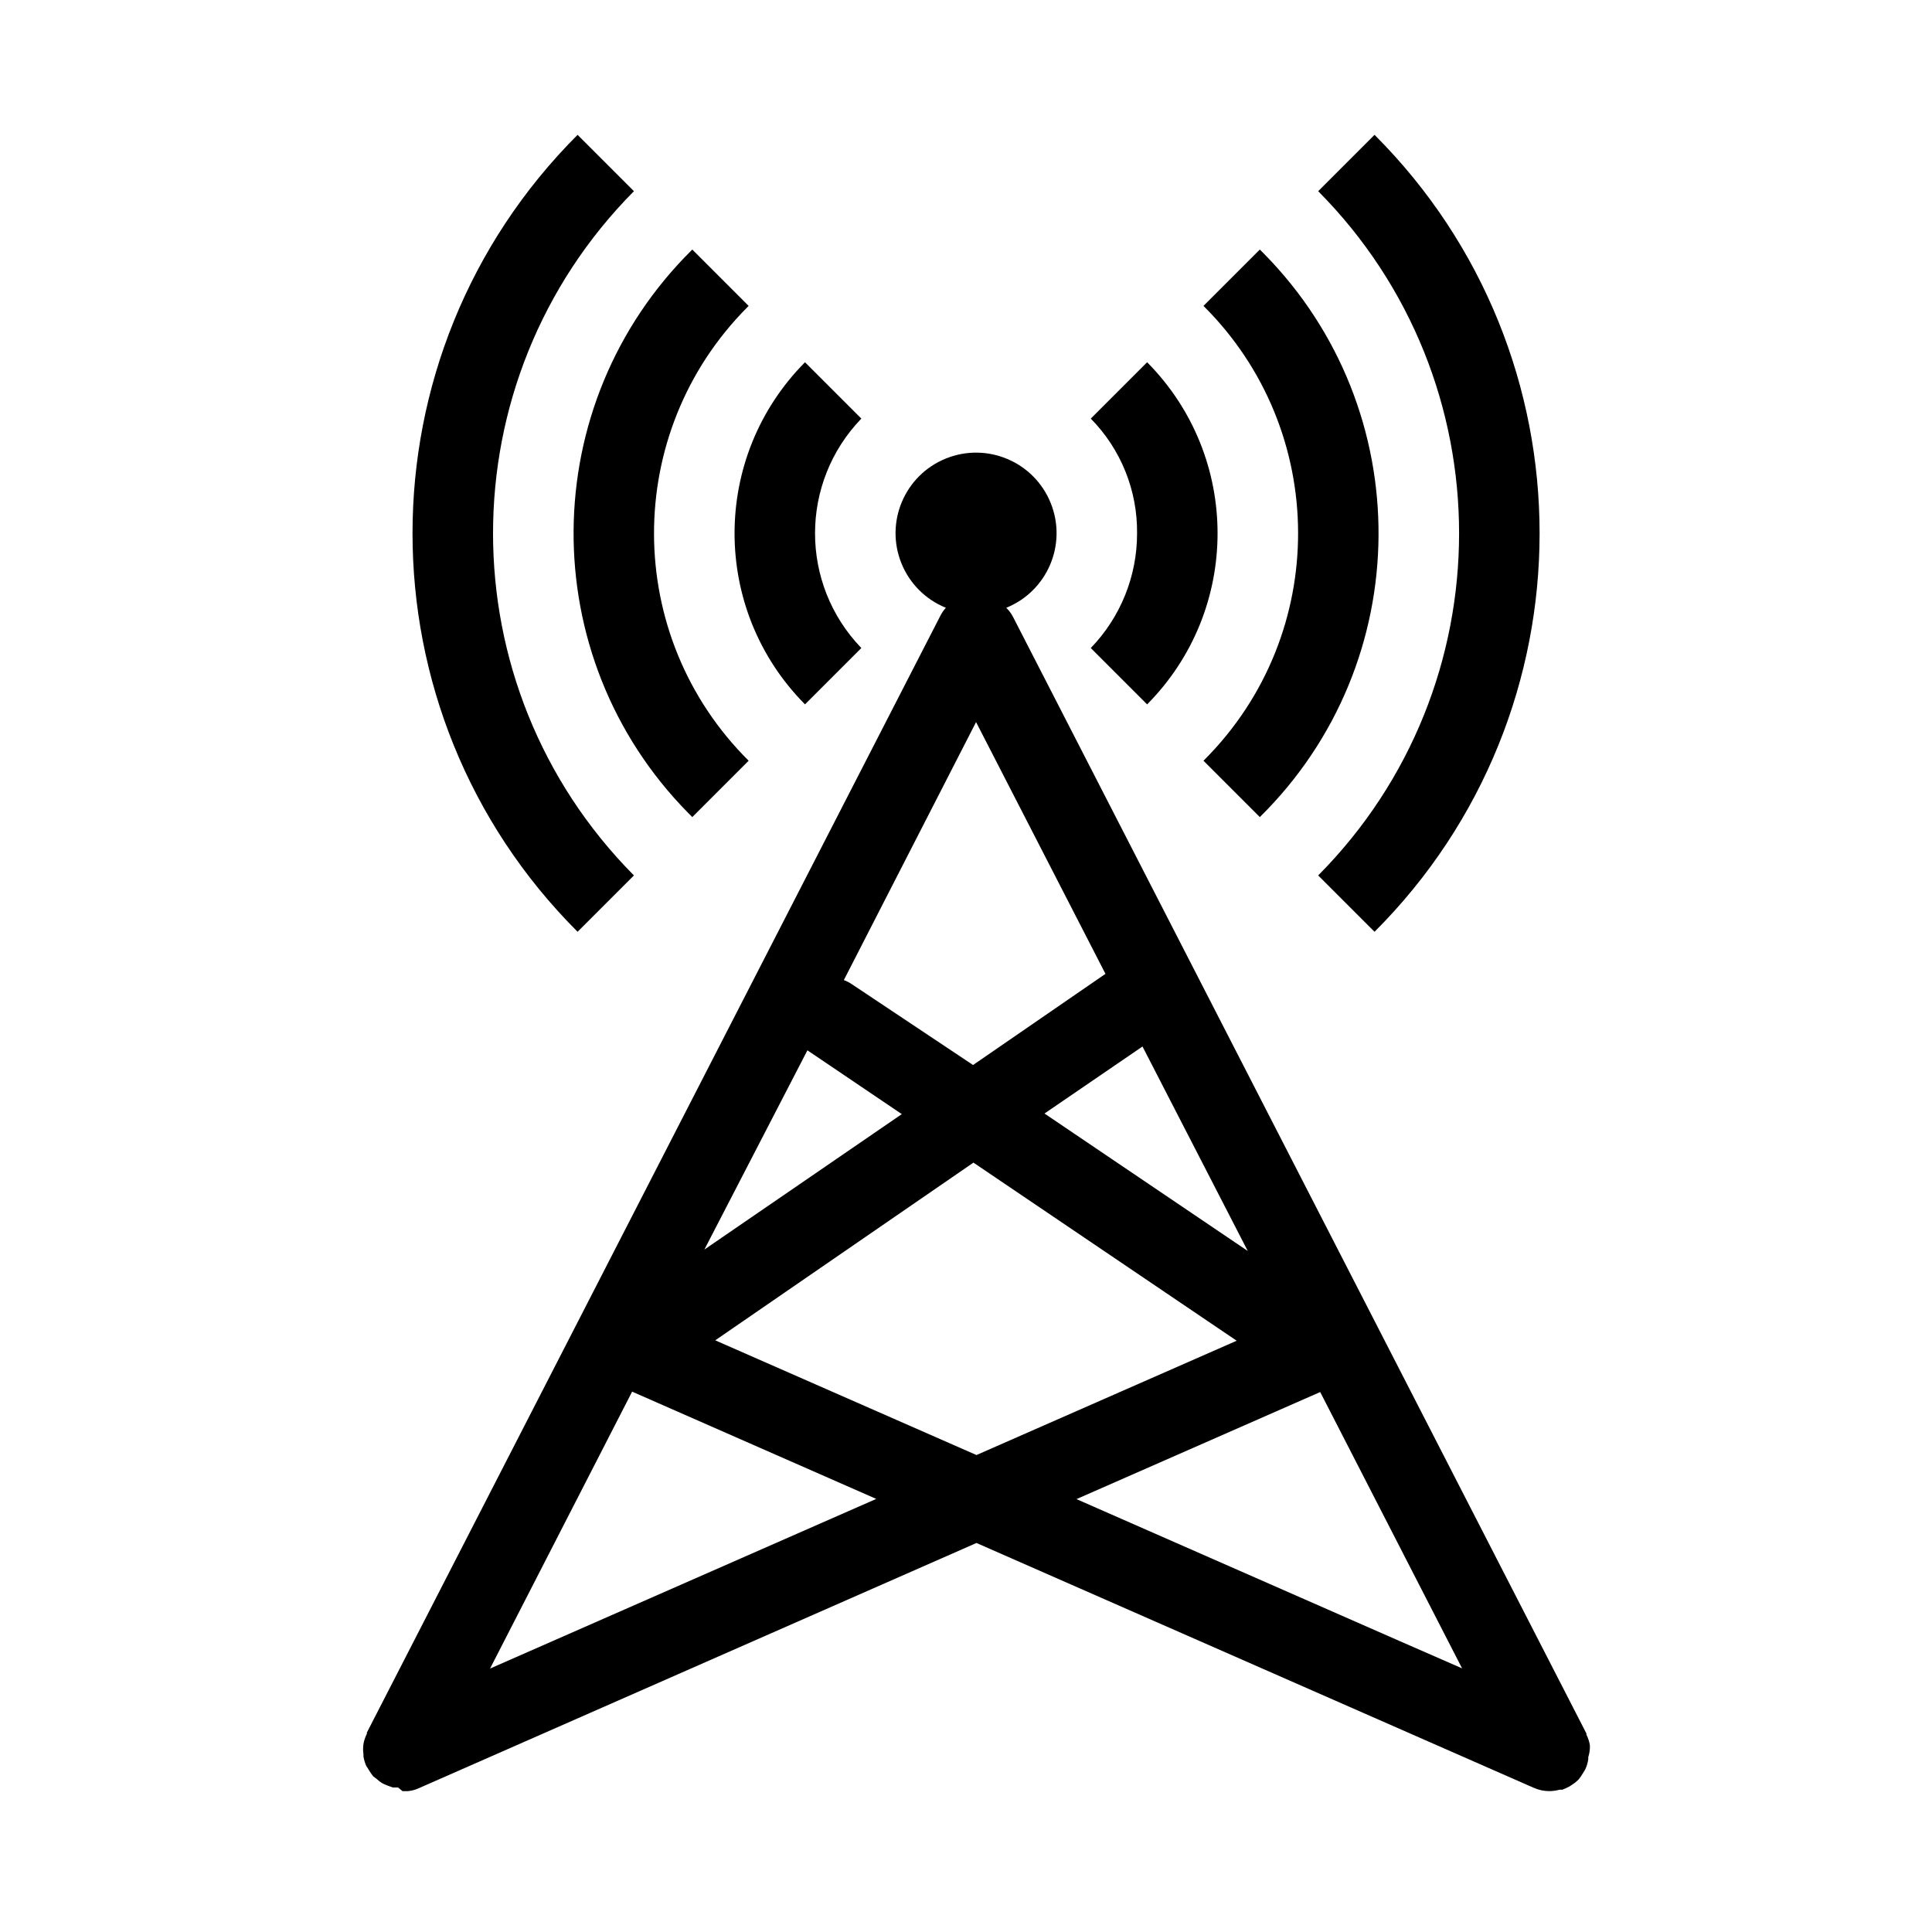
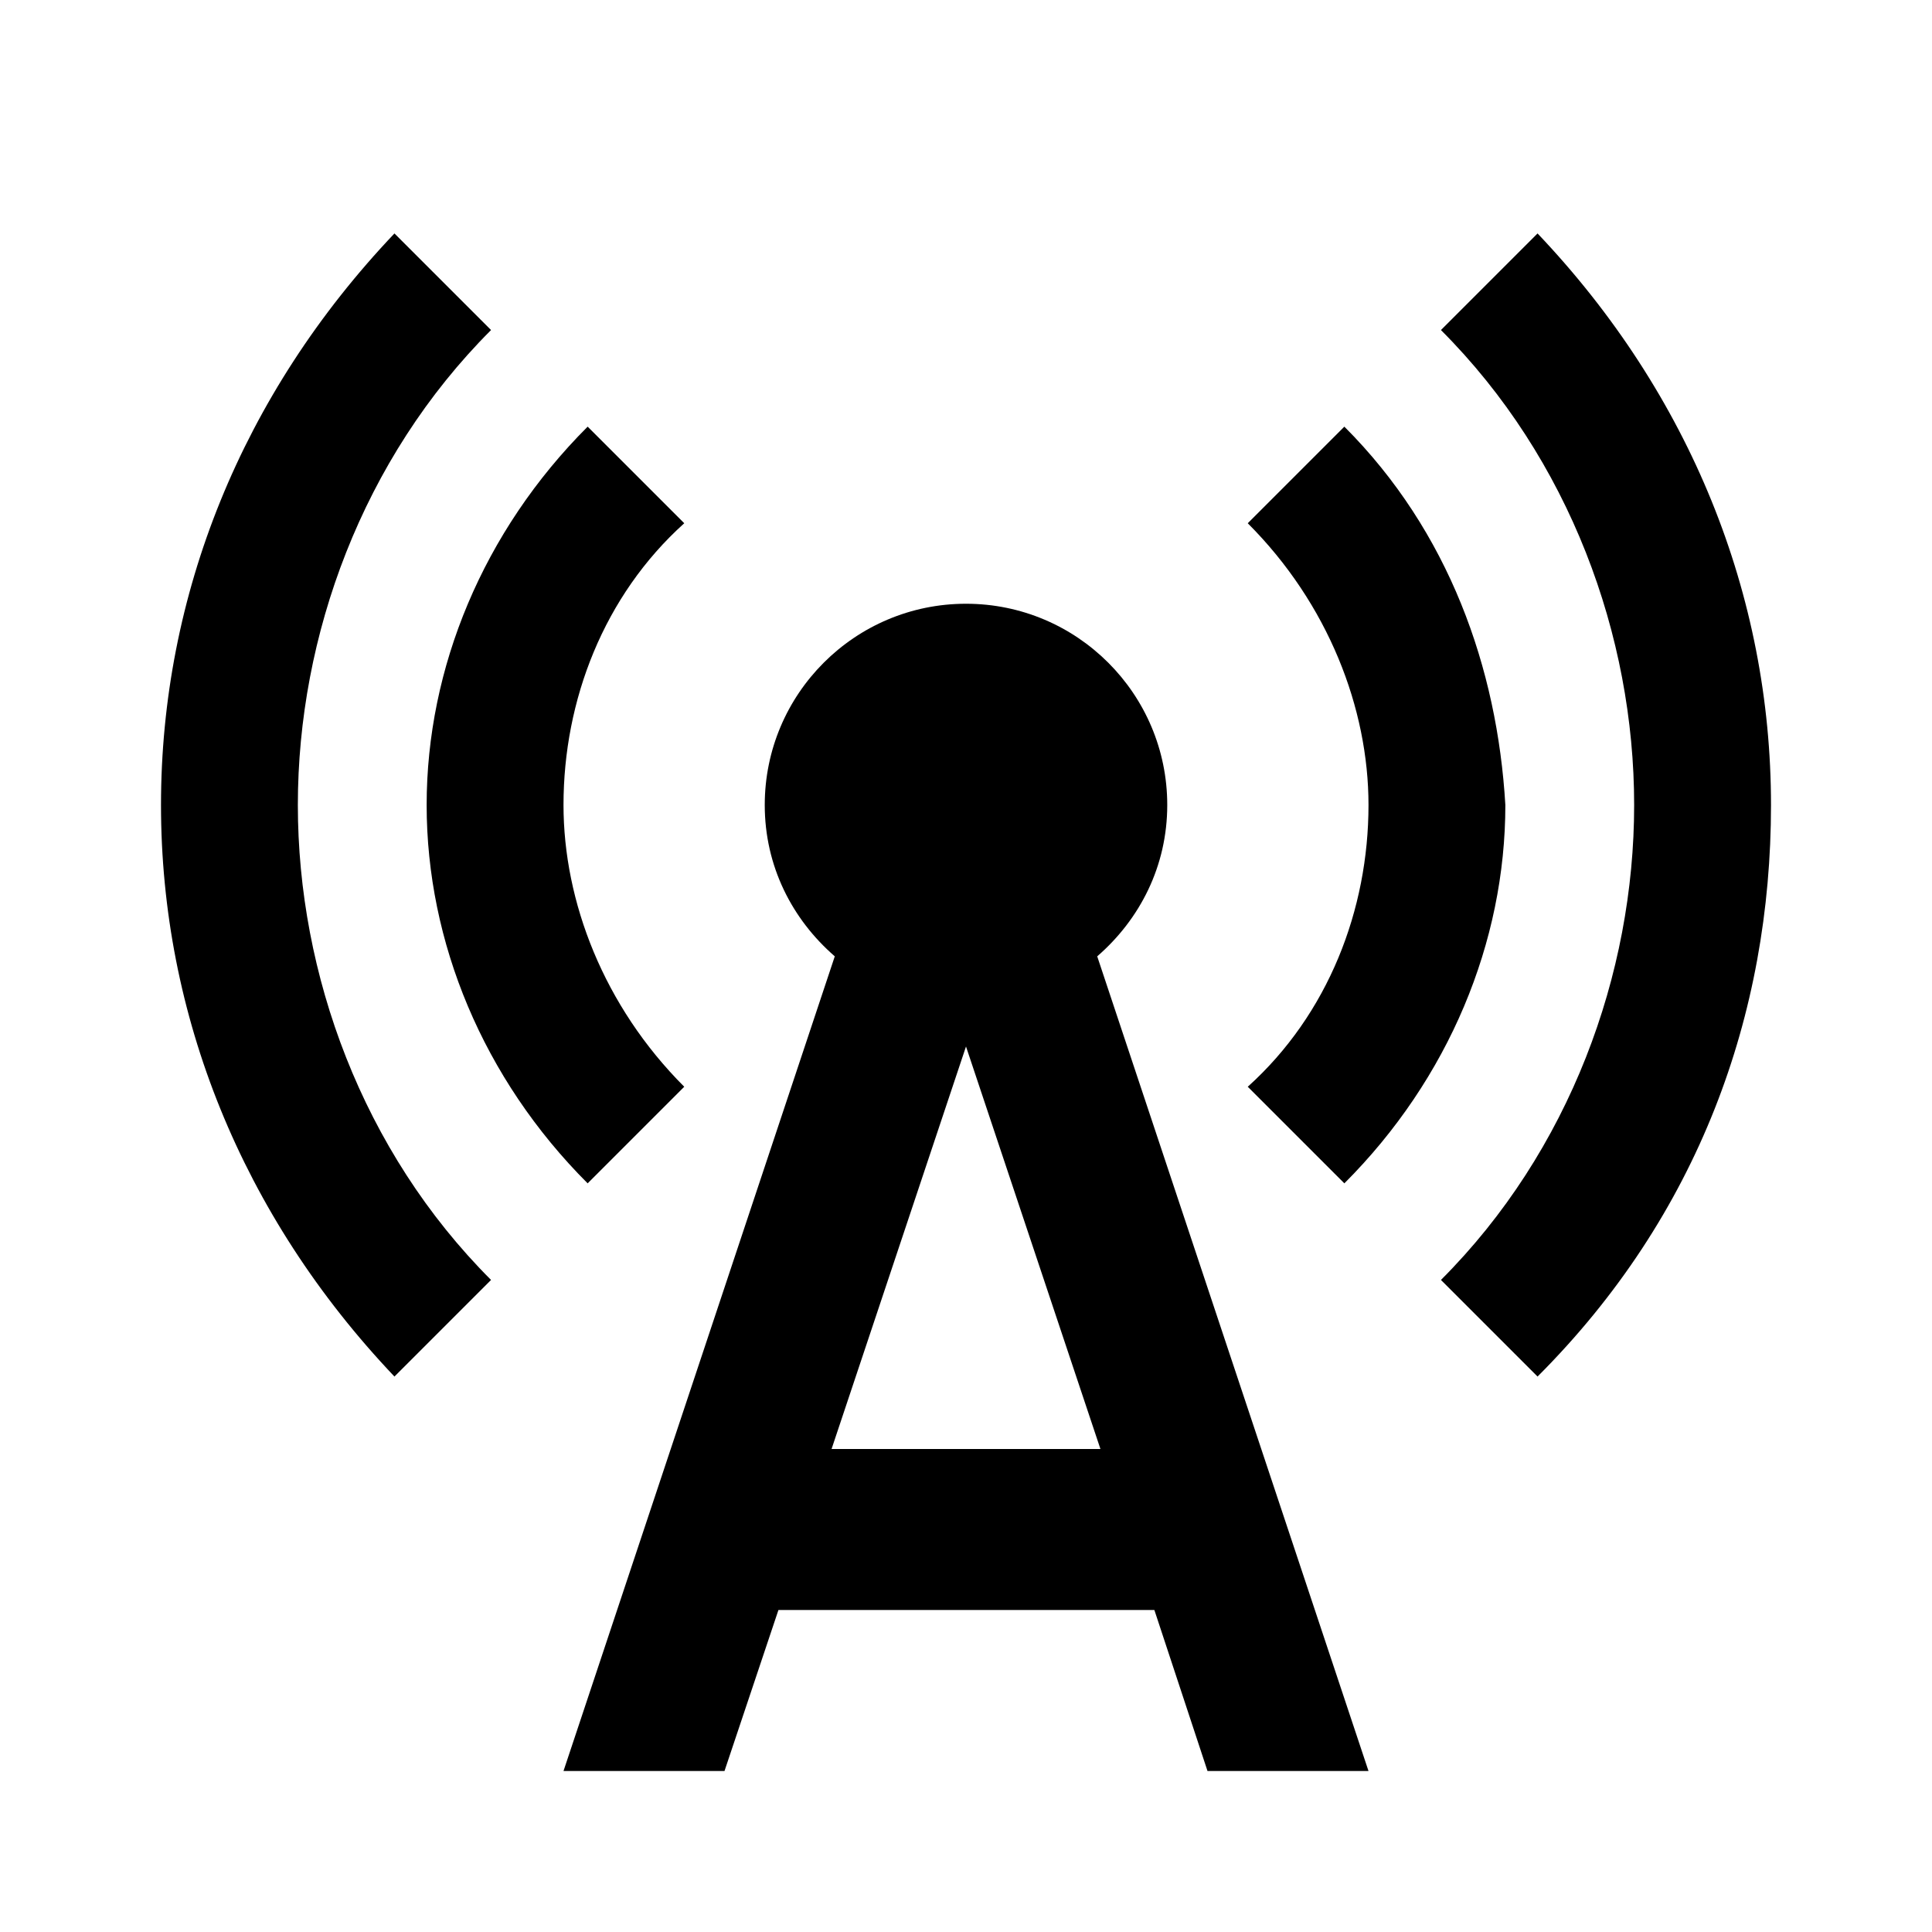
- <svg xmlns="http://www.w3.org/2000/svg" viewBox="0 0 96 96" id="Icons_CellTower" overflow="hidden">
-   <path d="M40 35 42.8 32.2C39.732 29.019 39.732 23.981 42.8 20.8L40 18C35.333 22.706 35.333 30.294 40 35Z" />
-   <path d="M34.4 40.6 37.2 37.8C30.959 31.599 30.927 21.512 37.128 15.272 37.152 15.248 37.176 15.224 37.2 15.2L34.4 12.4C26.613 20.077 26.524 32.614 34.201 40.401 34.267 40.468 34.333 40.534 34.4 40.6Z" />
-   <path d="M31.5 43.5C22.165 34.089 22.165 18.911 31.5 9.5L28.7 6.7C17.765 17.634 17.764 35.363 28.698 46.298 28.699 46.299 28.699 46.299 28.7 46.3Z" />
-   <path d="M57 35C61.667 30.294 61.667 22.706 57 18L54.2 20.8C55.695 22.318 56.523 24.369 56.5 26.5 56.504 28.627 55.678 30.671 54.2 32.2Z" />
-   <path d="M59.8 37.8 62.6 40.6C70.387 32.923 70.476 20.387 62.799 12.599 62.733 12.532 62.667 12.466 62.6 12.4L59.8 15.2C66.041 21.401 66.073 31.488 59.872 37.728 59.848 37.752 59.824 37.776 59.8 37.8Z" />
-   <path d="M65.5 43.5 68.3 46.3C79.235 35.366 79.236 17.637 68.302 6.702 68.301 6.701 68.301 6.701 68.3 6.7L65.5 9.5C74.835 18.911 74.835 34.089 65.5 43.5Z" />
-   <path d="M79 86.71 79 86.71C78.969 86.532 78.912 86.361 78.83 86.2 78.83 86.2 78.83 86.2 78.83 86.14L50.33 30.64C50.243 30.477 50.132 30.329 50 30.2 52.048 29.372 53.036 27.04 52.208 24.992 51.38 22.944 49.048 21.955 47 22.784 44.952 23.612 43.964 25.944 44.792 27.992 45.198 28.997 45.995 29.794 47 30.2 46.893 30.317 46.802 30.449 46.73 30.59L18.23 86.09C18.23 86.09 18.23 86.09 18.23 86.15 18.148 86.311 18.091 86.483 18.06 86.66L18.06 86.66C18.035 86.826 18.035 86.994 18.06 87.16 18.06 87.16 18.06 87.24 18.06 87.28 18.087 87.442 18.134 87.6 18.2 87.75 18.2 87.75 18.2 87.75 18.2 87.75 18.2 87.75 18.3 87.89 18.34 87.97 18.401 88.07 18.468 88.167 18.54 88.26L18.54 88.26C18.591 88.303 18.644 88.343 18.7 88.38 18.786 88.462 18.88 88.535 18.98 88.6 19.058 88.641 19.138 88.677 19.22 88.71L19.52 88.82 19.78 88.82 20 89 20.14 89 20.27 89C20.453 88.983 20.632 88.936 20.8 88.86L48.52 76.67 76.2 88.83C76.451 88.944 76.724 89.002 77 89L77 89C77.166 88.997 77.33 88.974 77.49 88.93L77.63 88.93C77.757 88.882 77.881 88.825 78 88.76L78.09 88.7C78.221 88.618 78.342 88.52 78.45 88.41L78.45 88.41C78.528 88.312 78.598 88.209 78.66 88.1 78.704 88.036 78.744 87.969 78.78 87.9 78.78 87.9 78.78 87.9 78.78 87.9 78.848 87.747 78.895 87.585 78.92 87.42 78.92 87.42 78.92 87.35 78.92 87.31 78.983 87.117 79.01 86.913 79 86.71ZM62 62.16 51.9 55.33 56.77 52ZM48.5 35.88 54.93 48.39 48.35 52.92 42.35 48.92C42.22 48.829 42.079 48.755 41.93 48.7ZM40.12 52.19 44.81 55.36 35 62.09ZM24.35 82.91 31.41 69.15 43.54 74.48ZM35.54 66.6 48.37 57.77 61.45 66.62 48.52 72.3ZM69.54 81.54 53.49 74.49 65.6 69.17 72.65 82.9Z" />
+ <svg xmlns="http://www.w3.org/2000/svg" enable-background="new 0 0 24 24" height="24px" viewBox="0 0 24 24" width="24px" fill="#000000">
+   <g>
+     <rect fill="none" height="24" width="24" />
+   </g>
+   <g>
+     <g>
+       <path d="M7.3,14.7l1.2-1.2c-1-1-1.5-2.3-1.5-3.5c0-1.3,0.5-2.6,1.5-3.5L7.3,5.3c-1.3,1.3-2,3-2,4.7S6,13.4,7.3,14.7z" />
+       <path d="M19.1,2.9l-1.2,1.2c1.6,1.6,2.4,3.8,2.4,5.9c0,2.1-0.8,4.3-2.4,5.9l1.2,1.2c2-2,2.9-4.5,2.9-7.1C22,7.4,21,4.9,19.1,2.9z" />
+       <path d="M6.1,4.1L4.9,2.9C3,4.9,2,7.4,2,10c0,2.6,1,5.1,2.9,7.1l1.2-1.2c-1.6-1.6-2.4-3.8-2.4-5.9C3.7,7.9,4.5,5.7,6.1,4.1z" />
+       <path d="M16.7,14.7c1.3-1.3,2-3,2-4.7c-0.1-1.7-0.7-3.4-2-4.7l-1.2,1.2c1,1,1.5,2.3,1.5,3.5c0,1.3-0.5,2.6-1.5,3.5L16.7,14.7z" />
+       <path d="M14.5,10c0-1.38-1.12-2.5-2.5-2.5S9.5,8.62,9.5,10c0,0.76,0.34,1.42,0.87,1.88L7,22h2l0.67-2h4.67L15,22h2l-3.37-10.12 C14.16,11.42,14.5,10.76,14.5,10z M10.33,18L12,13l1.67,5H10.33z" />
+     </g>
+   </g>
</svg>
